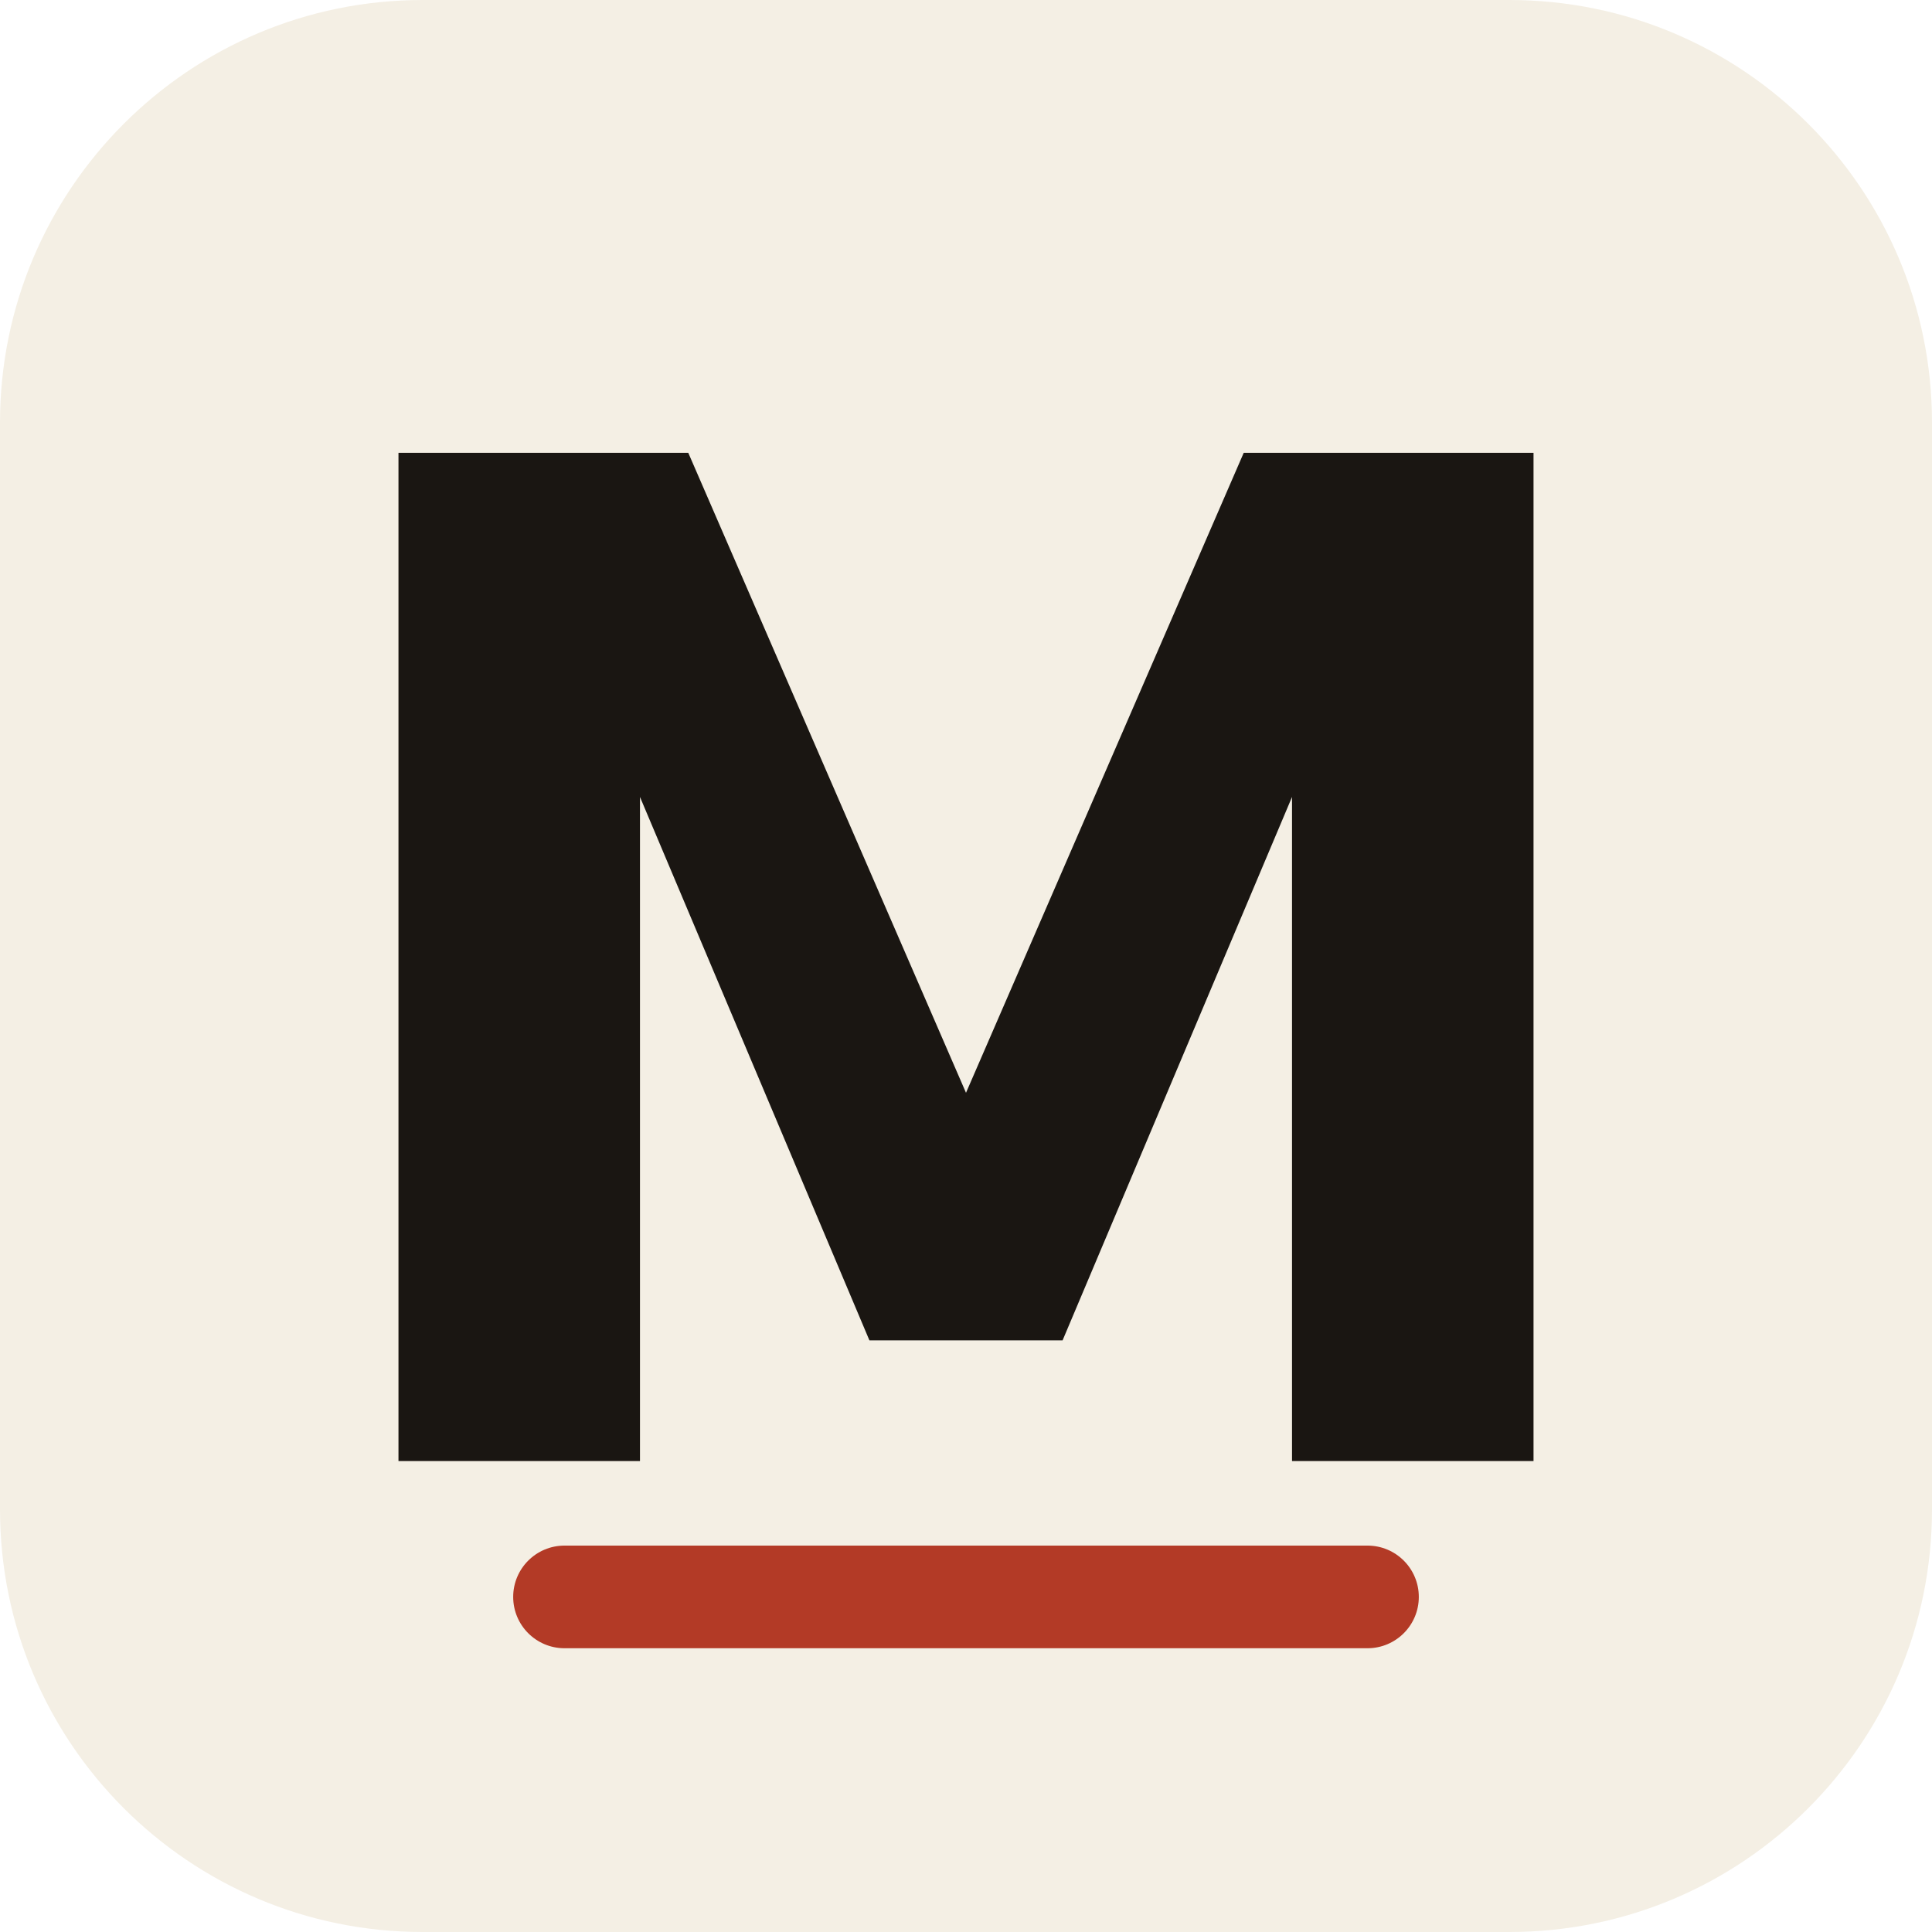
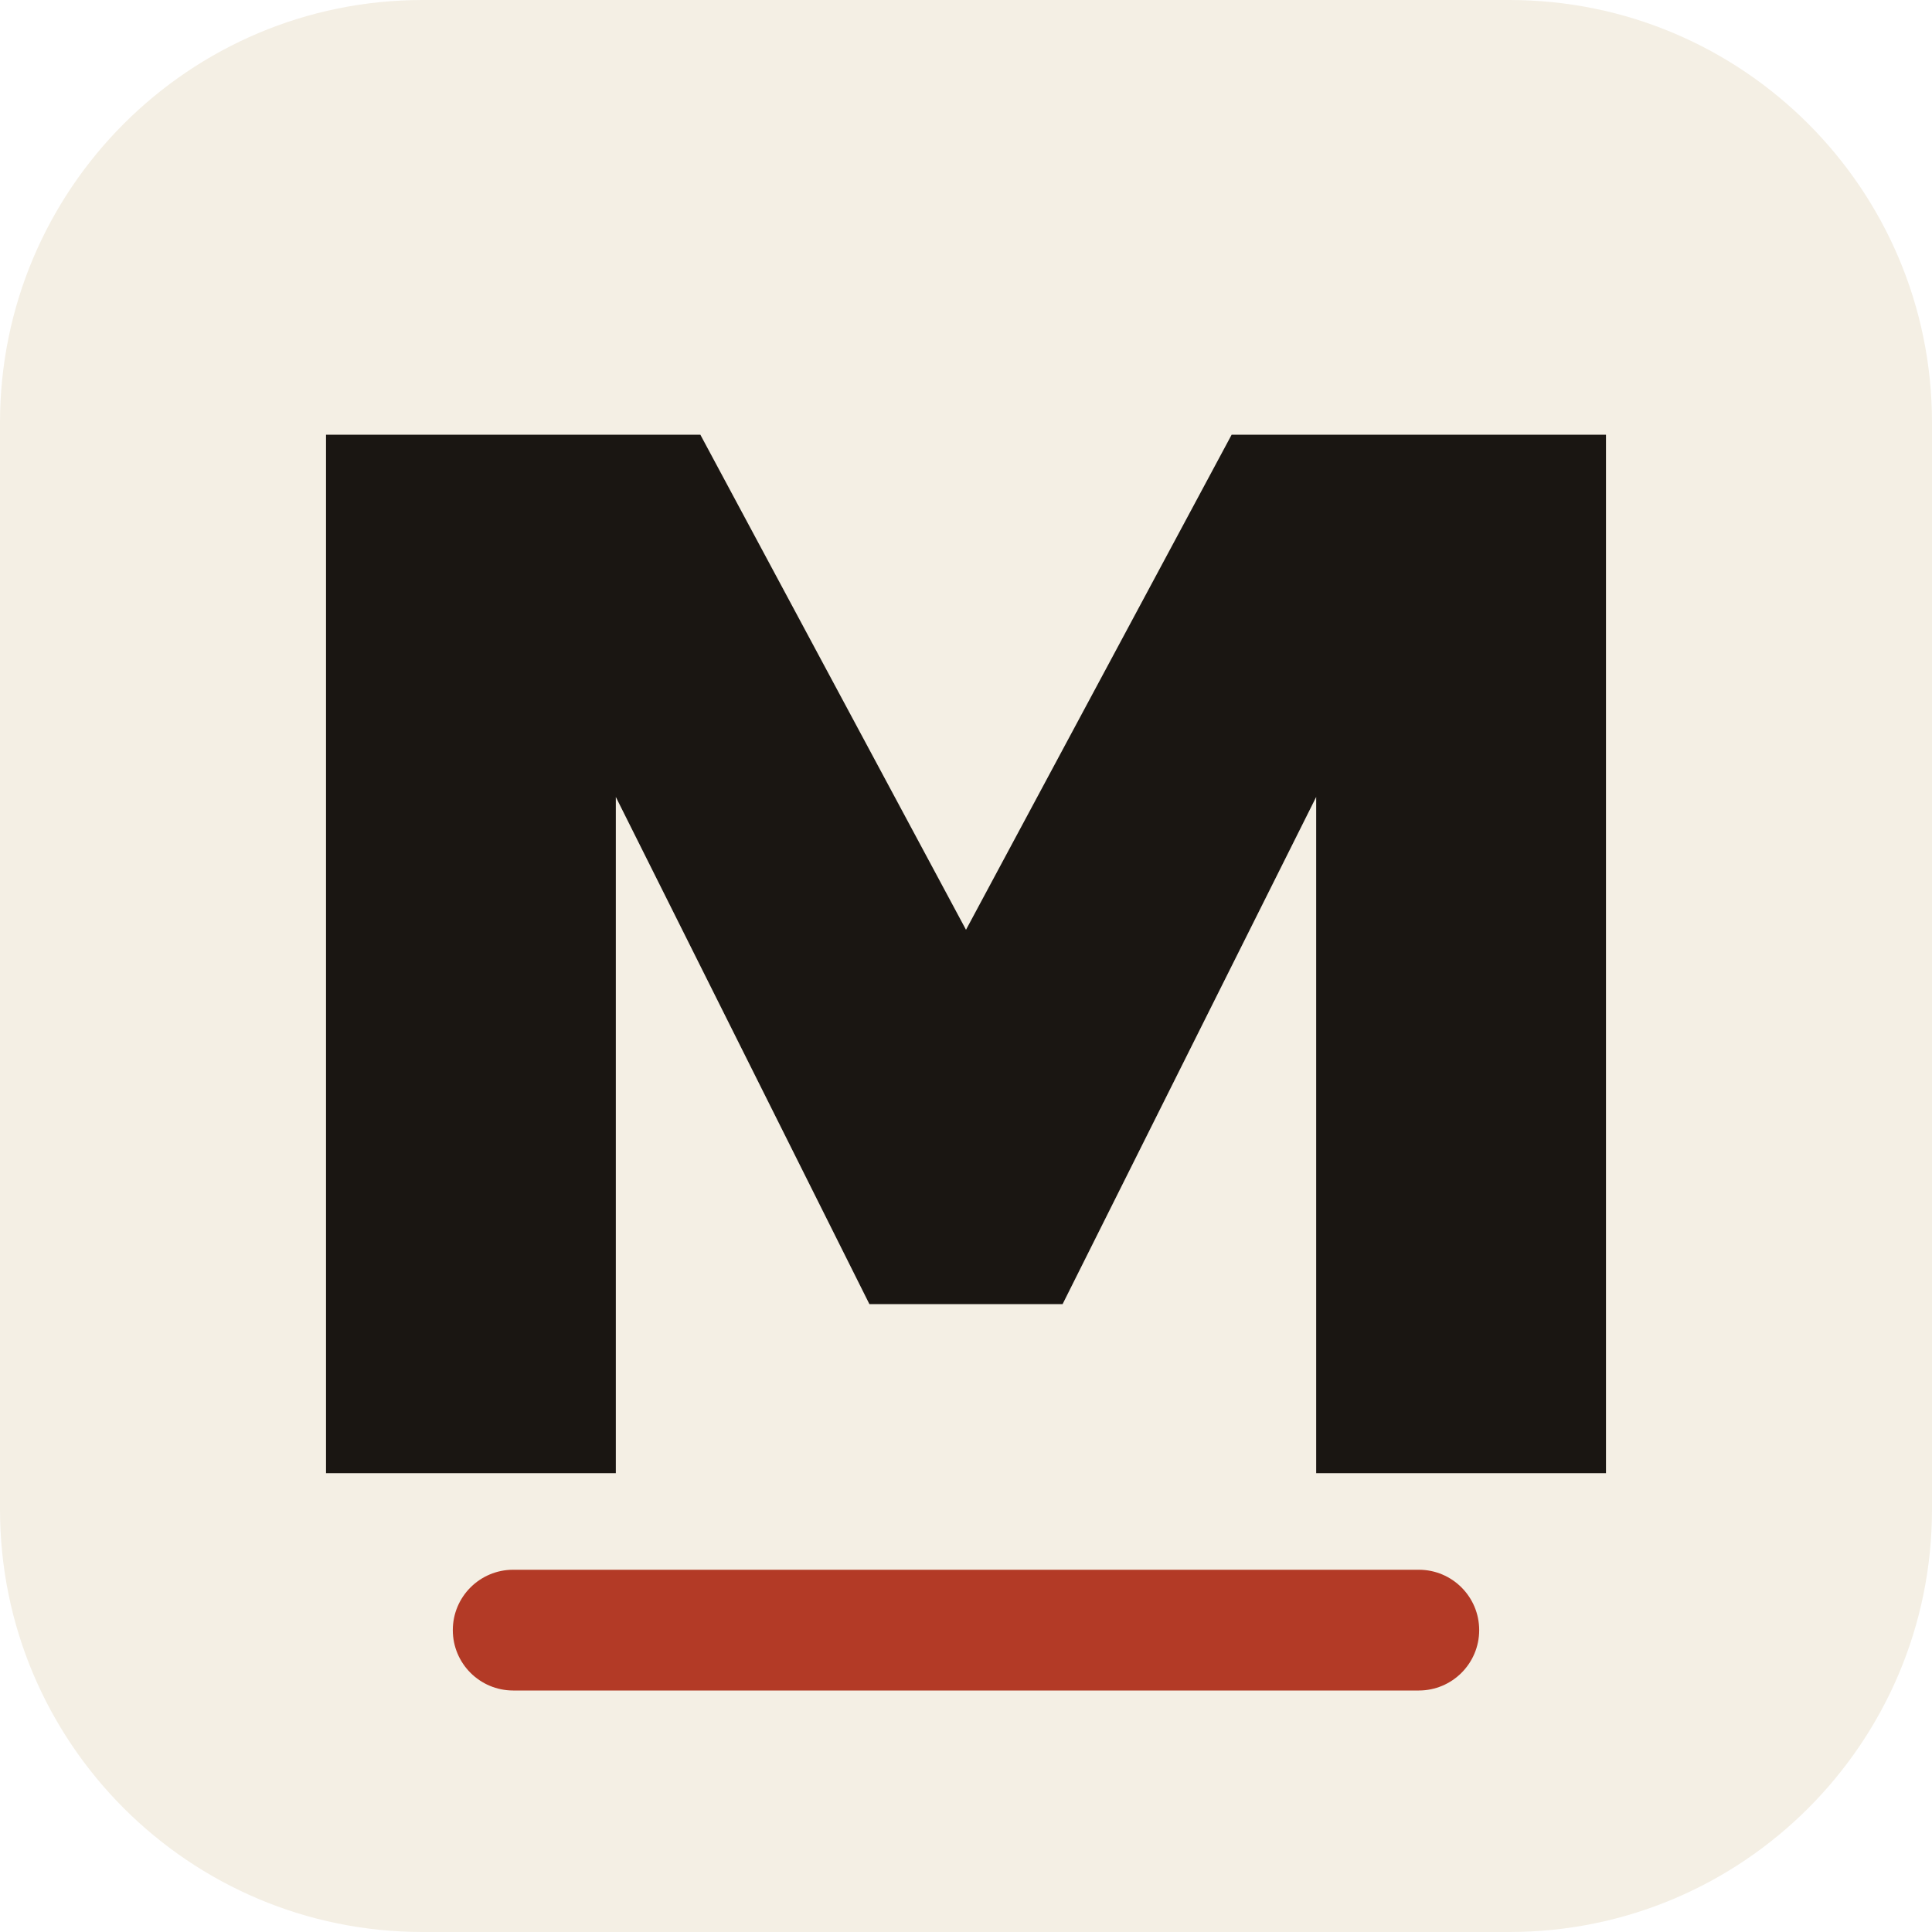
<svg xmlns="http://www.w3.org/2000/svg" viewBox="0 0 32 32">
  <rect width="32" height="32" rx="7" fill="#F4EFE4" />
-   <path fill="#1A1612" d="M6.6 24.2V7.5h4.8l4.6 10.6L20.6 7.5H25.4v16.7h-4V13.2L17.6 22.2h-3.2L10.6 13.2v11z" />
-   <rect x="8.5" y="25.6" width="15" height="1.7" rx="0.85" fill="#B33A26" />
+   <path fill="#1A1612" d="M5.4 24.4V7.2h6.2L16 15.4 20.4 7.2h6.2v17.2h-4.8V13.2L17.6 21.6h-3.2l-4.2-8.4v11.2z" />
+   <rect x="7.5" y="26" width="17" height="2" rx="1" fill="#B33A26" />
</svg>
